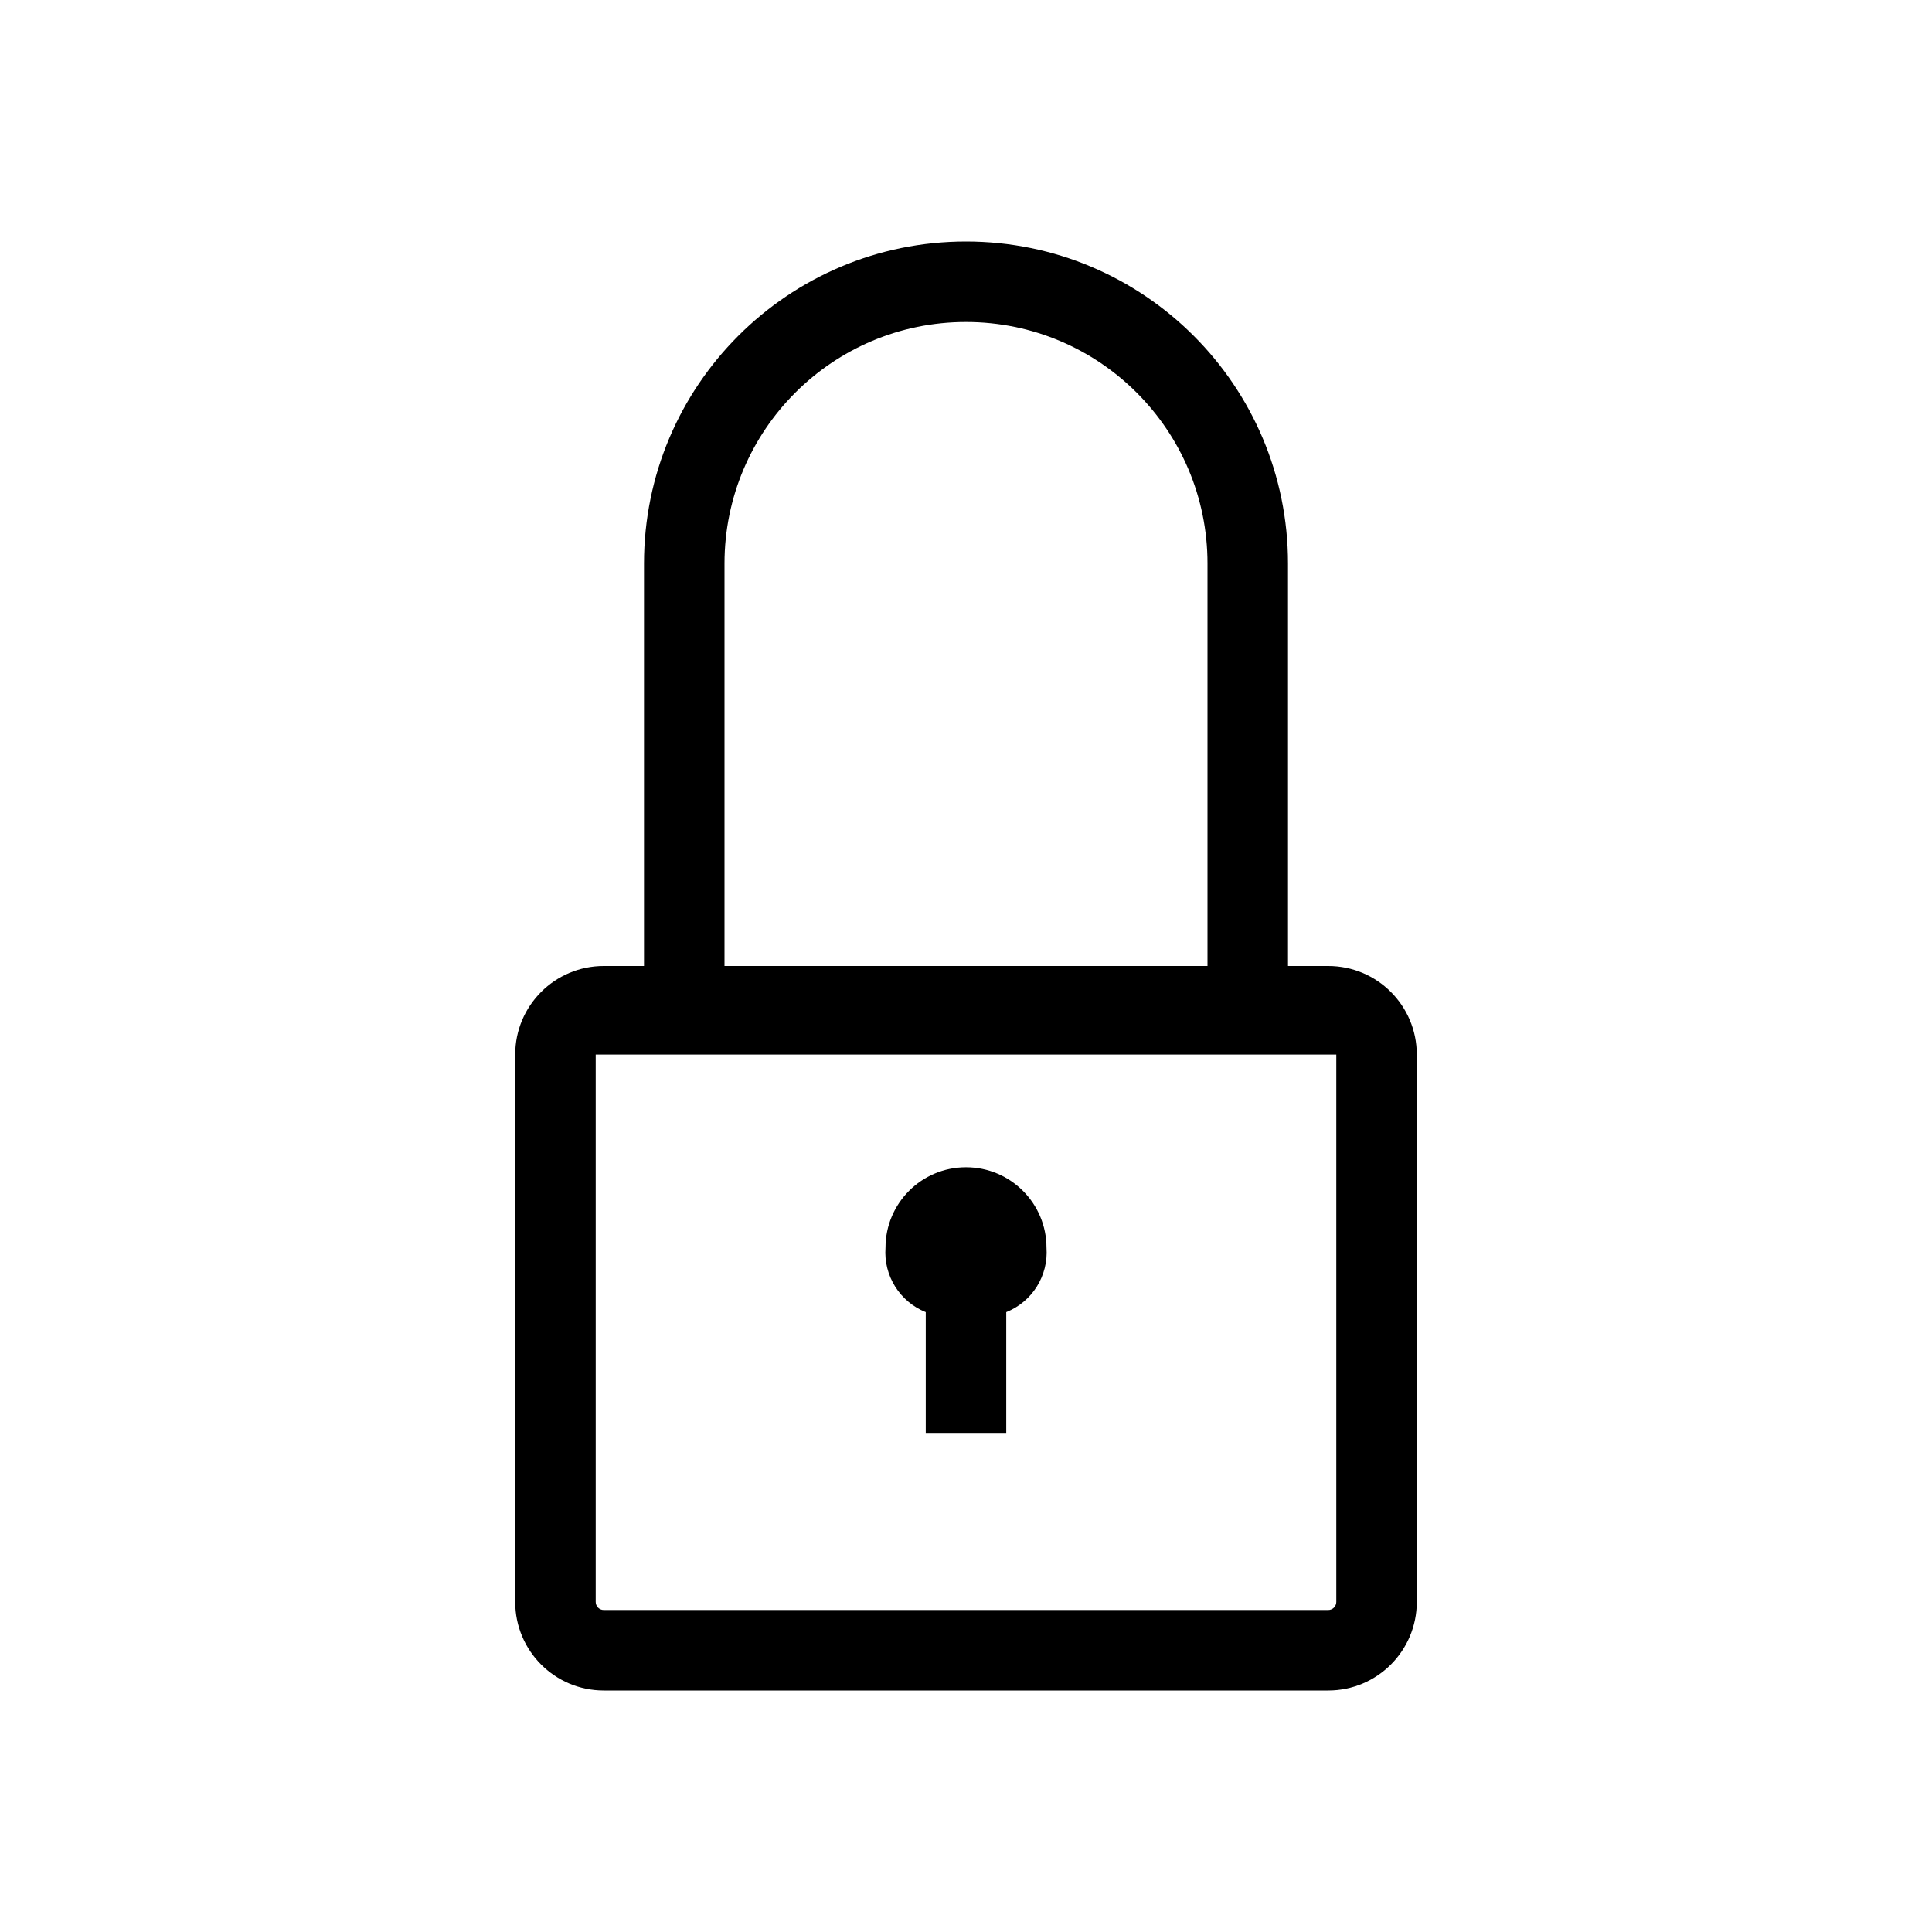
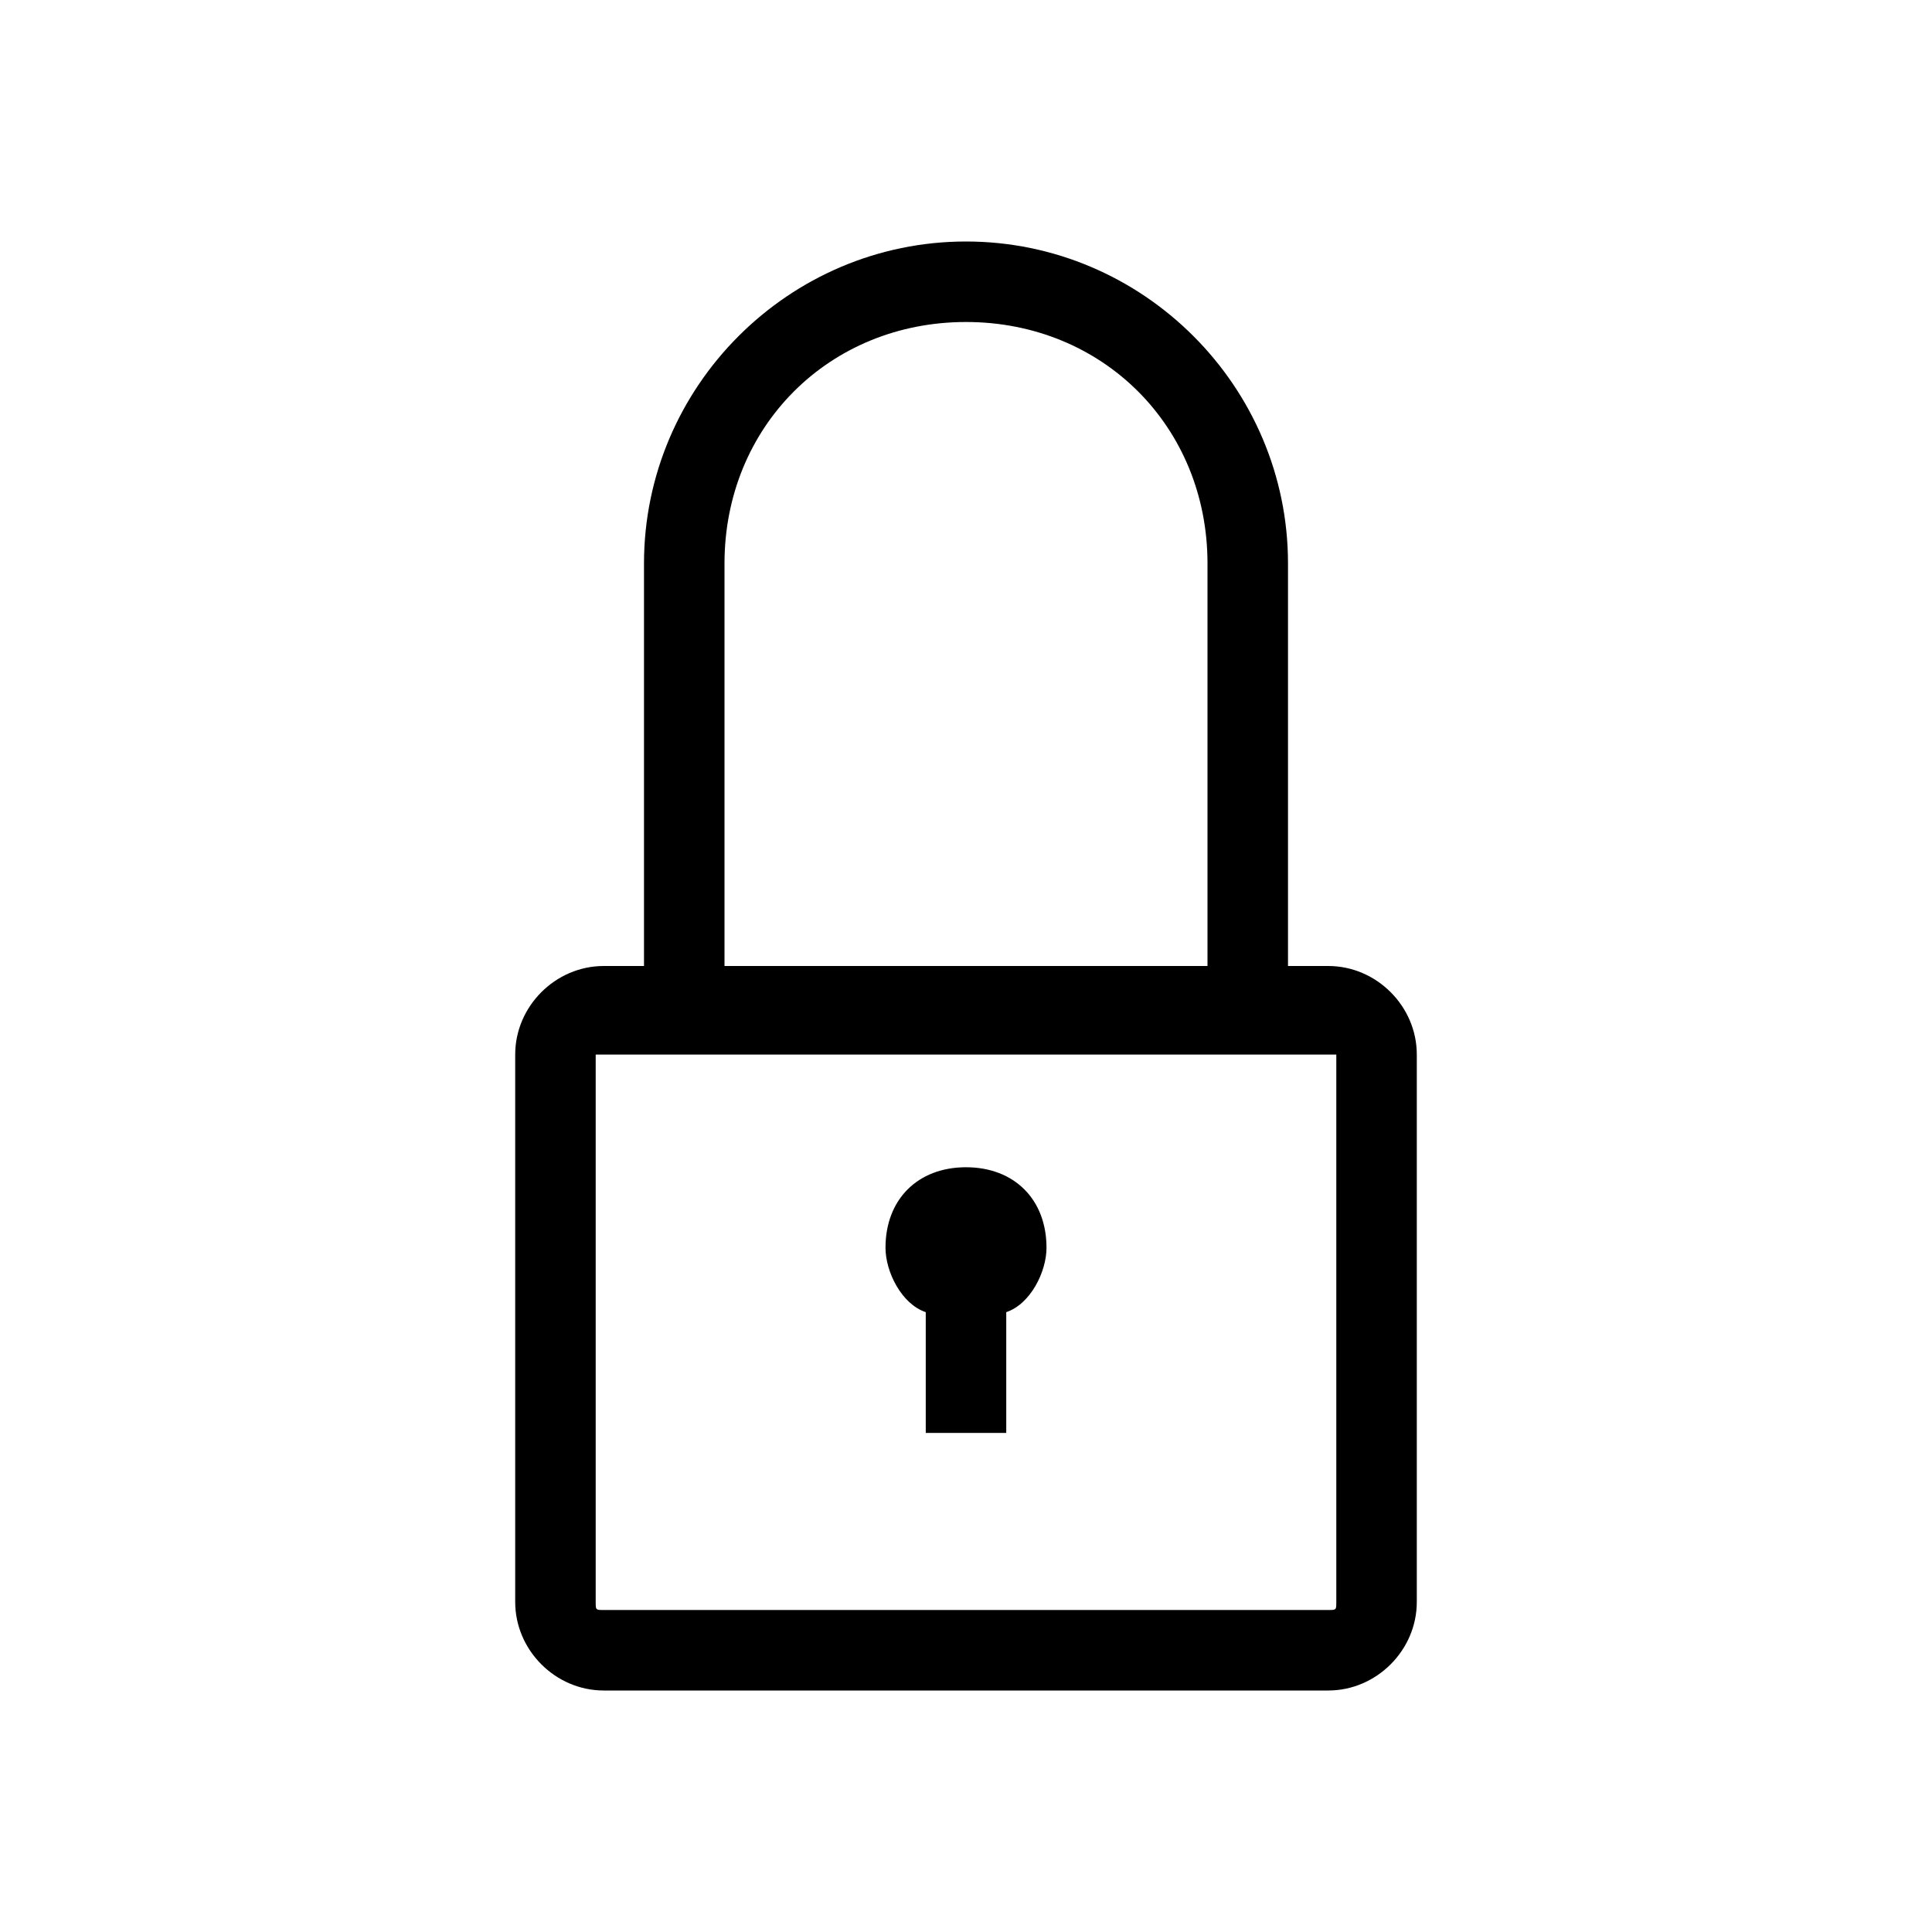
- <svg xmlns="http://www.w3.org/2000/svg" width="24" height="24" viewBox="0 0 24 24">
+ <svg xmlns="http://www.w3.org/2000/svg" version="1.1" id="Livello_1" x="0px" y="0px" viewBox="0 0 24 24" style="enable-background:new 0 0 24 24;" xml:space="preserve">
  <g>
-     <path d="M16.5,12H16V7A4,4,0,0,0,8,7v5H7.5a1.1,1.1,0,0,0-1.1,1.1v6.8A1.1,1.1,0,0,0,7.5,21h9a1.1,1.1,0,0,0,1.1-1.1V13.1A1.1,1.1,0,0,0,16.5,12ZM9,7a3,3,0,0,1,6,0v5H9Zm7.6,12.9a.1.1,0,0,1-.1.1h-9a.1.1,0,0,1-.1-.1V13.1h9.2ZM13,15.5a.8.8,0,0,1-.5.8v1.5h-1V16.3a.8.8,0,0,1-.5-.8,1,1,0,0,1,2,0Z" />
-   </g>
-   <g>
-     <rect width="24" height="24" fill="none" />
+     <path d="M16.5,12H16V7c0-2.2-1.8-4-4-4S8,4.8,8,7v5H7.5c-0.6,0-1.1,0.5-1.1,1.1l0,0v6.8c0,0.6,0.5,1.1,1.1,1.1h9   c0.6,0,1.1-0.5,1.1-1.1l0,0v-6.8C17.6,12.5,17.1,12,16.5,12L16.5,12z M9,7c0-1.7,1.3-3,3-3s3,1.3,3,3v5H9V7z M16.6,19.9   c0,0.1,0,0.1-0.1,0.1l0,0h-9c-0.1,0-0.1,0-0.1-0.1l0,0v-6.8h9.2V19.9z M13,15.5c0,0.3-0.2,0.7-0.5,0.8v1.5h-1v-1.5   c-0.3-0.1-0.5-0.5-0.5-0.8c0-0.6,0.4-1,1-1S13,14.9,13,15.5z" />
  </g>
</svg>
